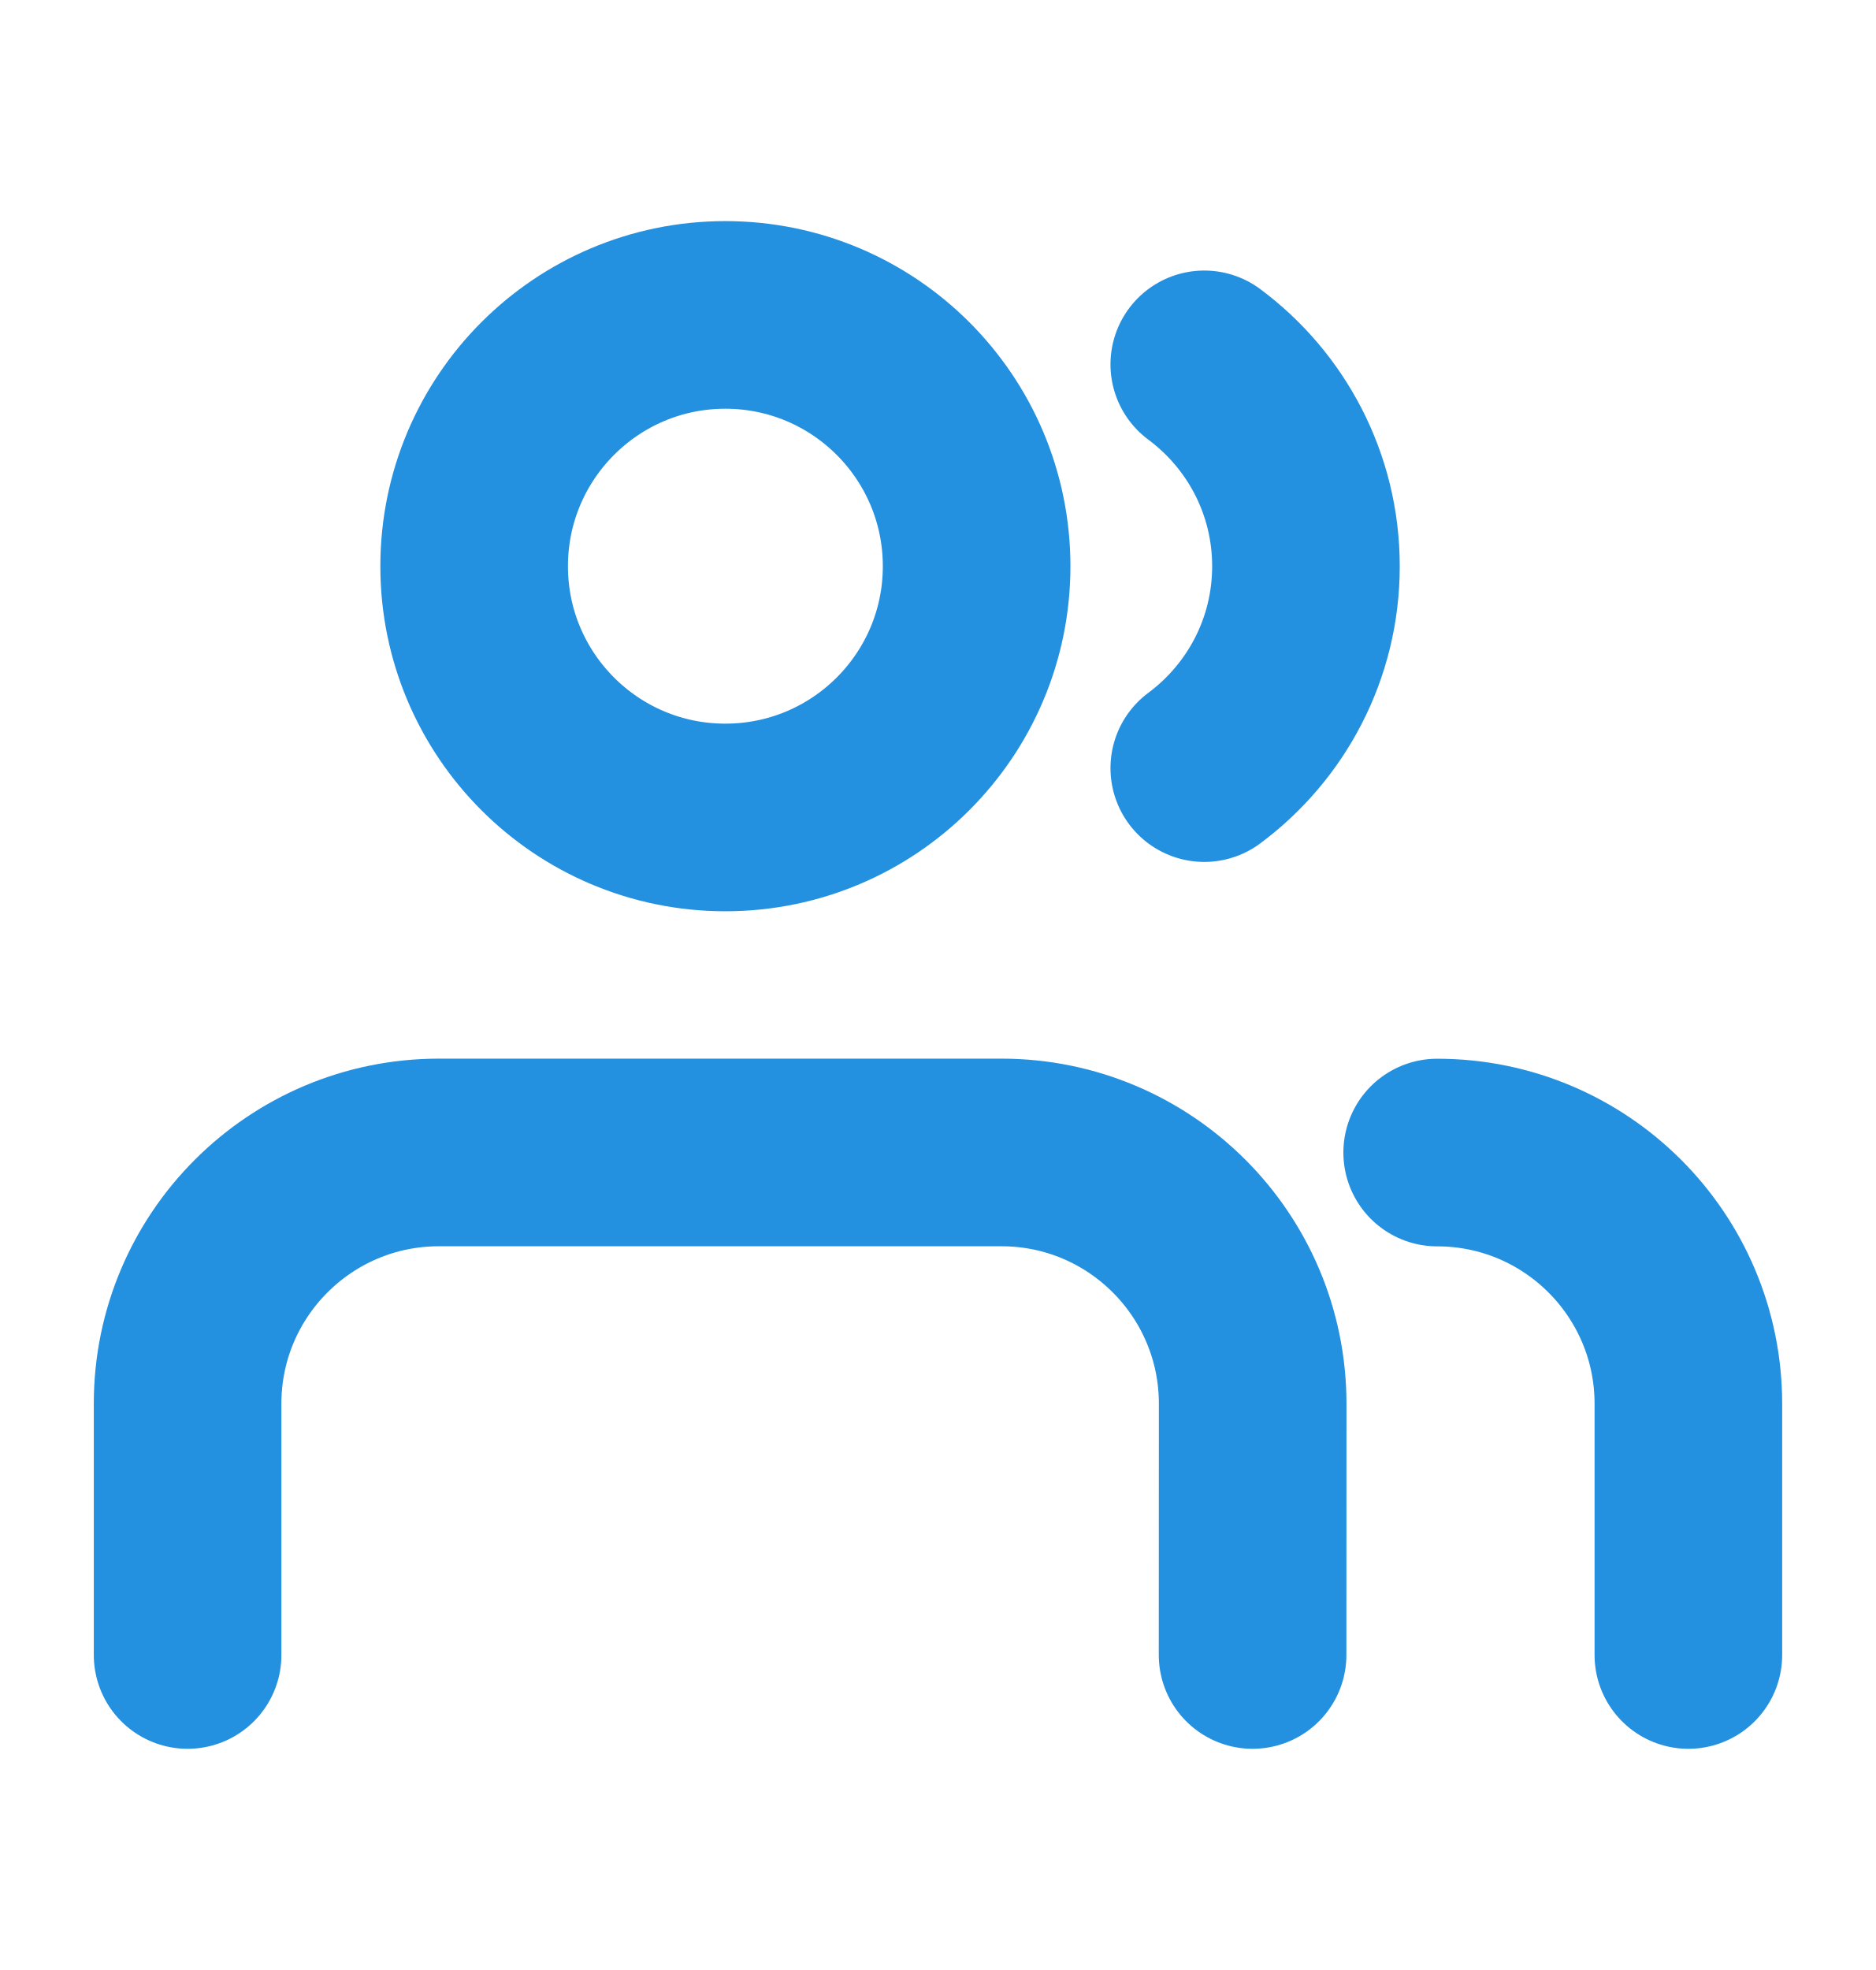
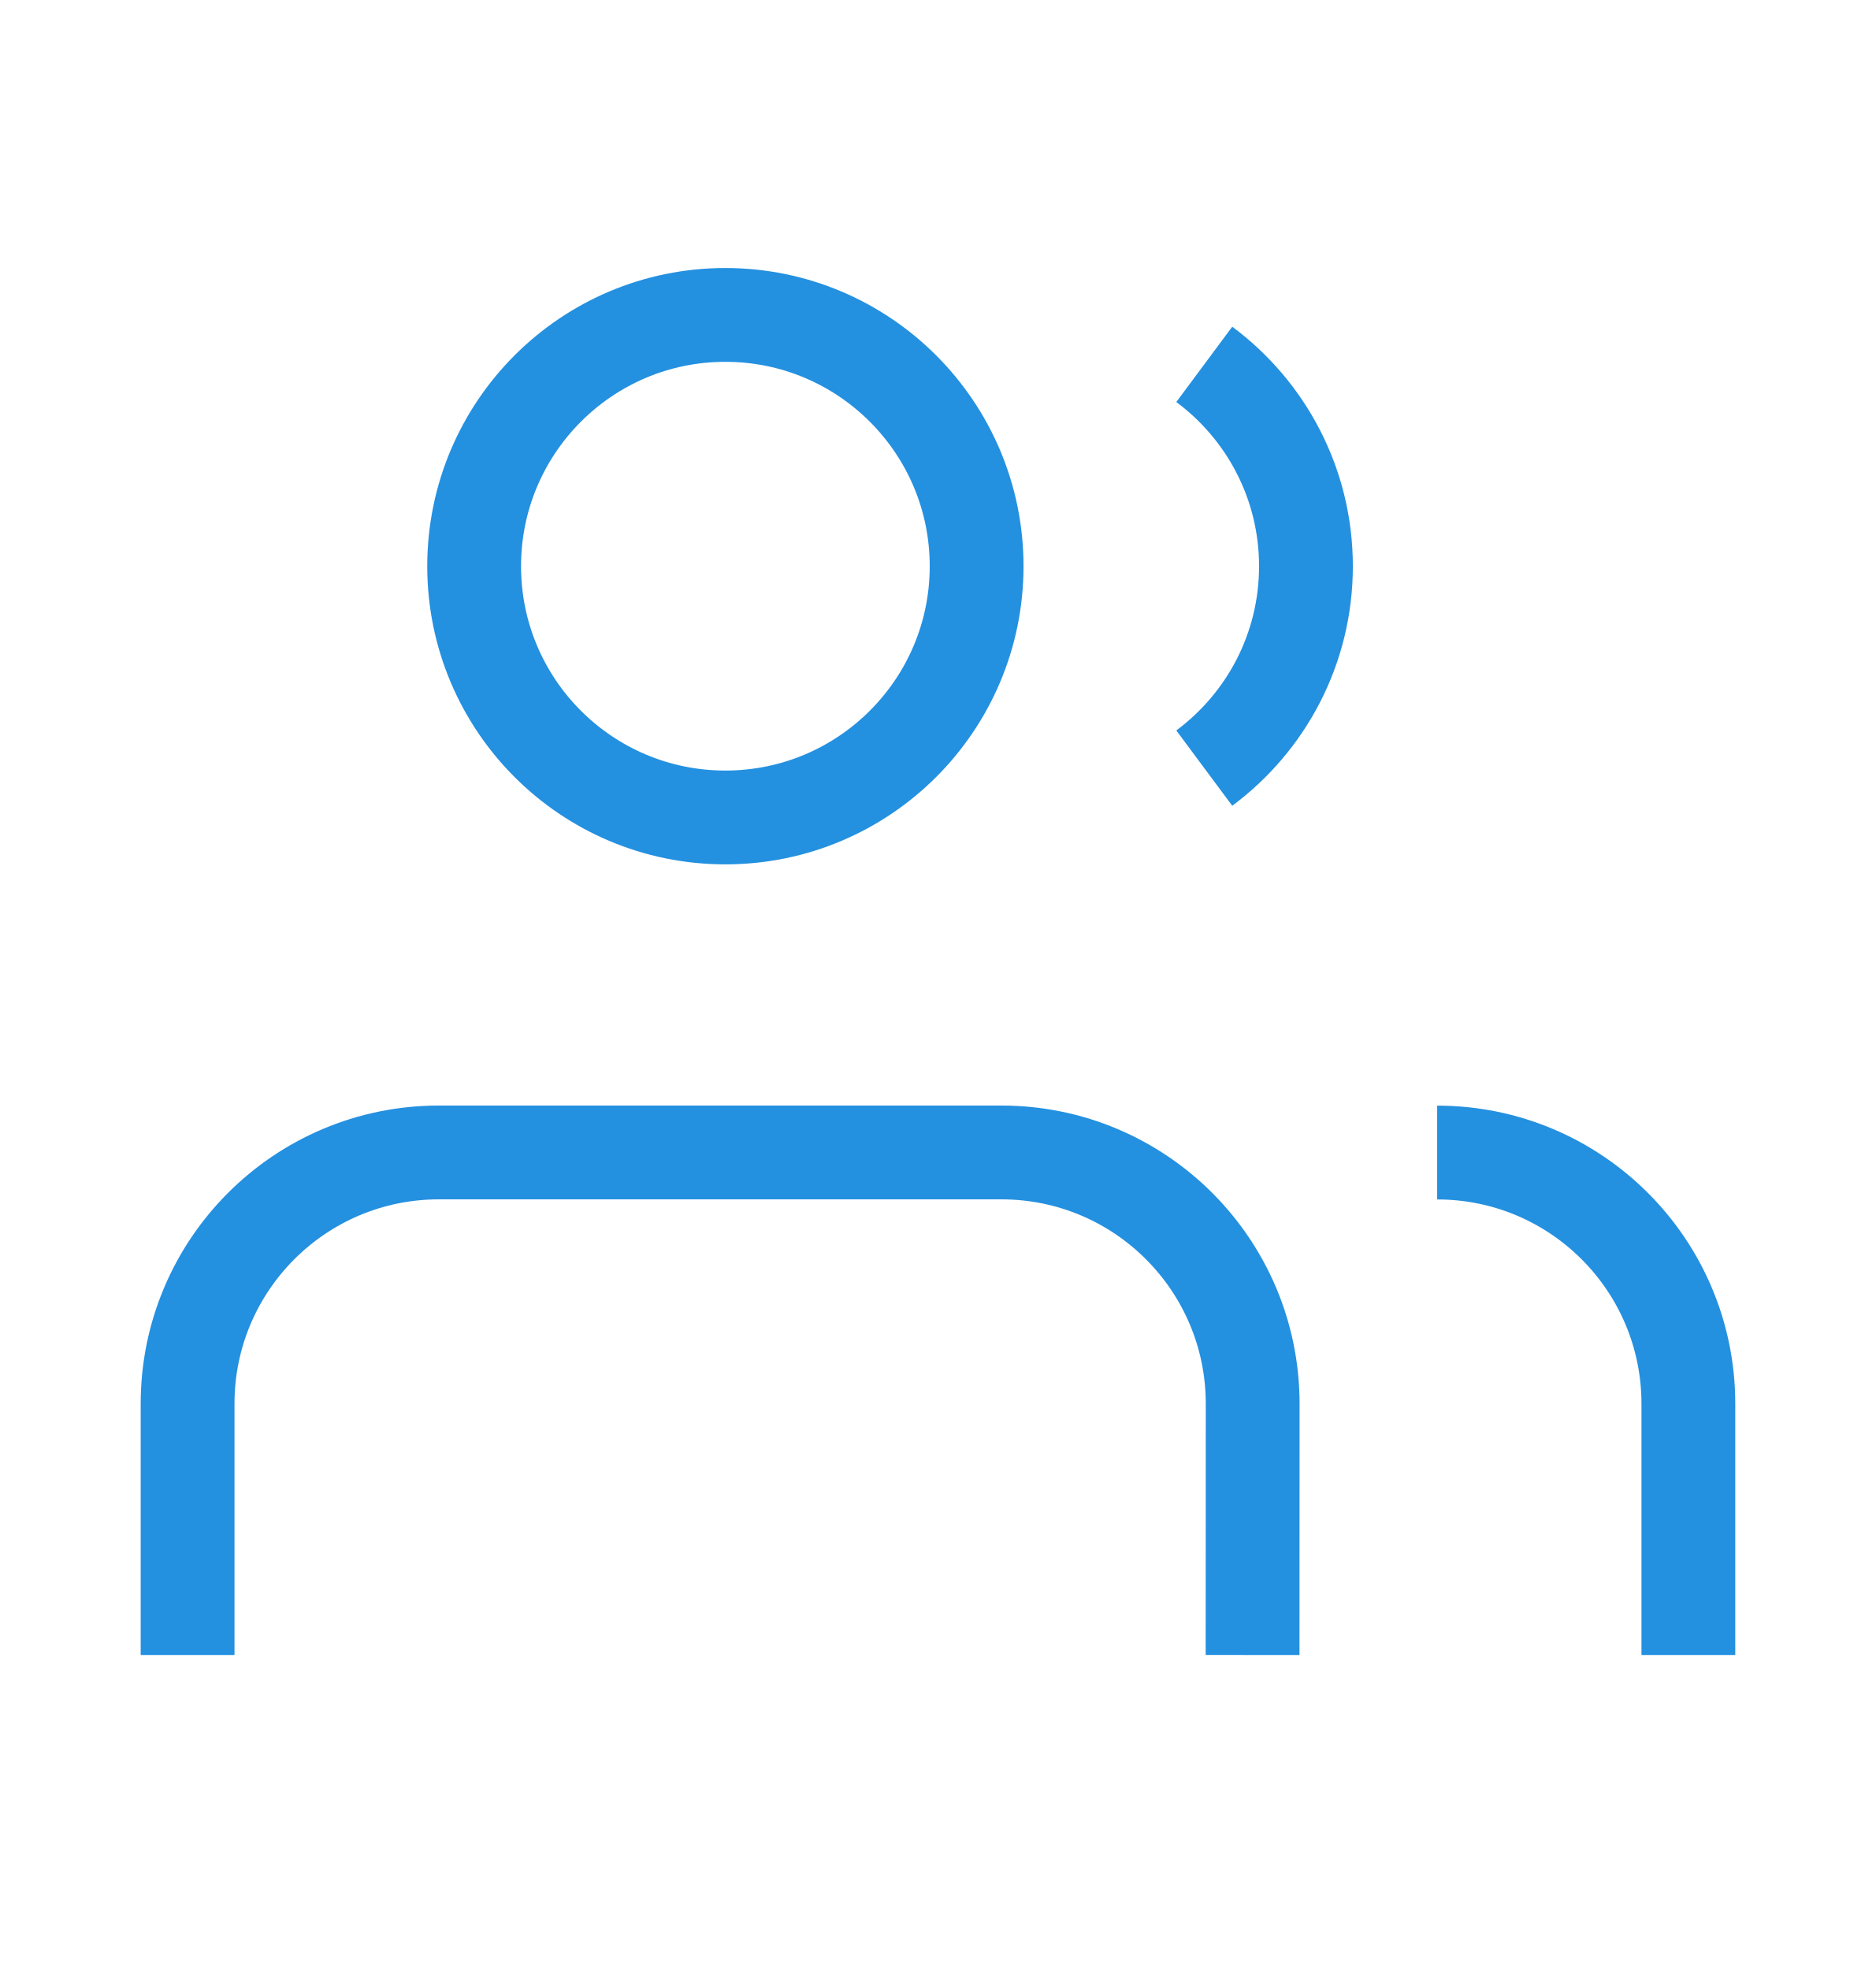
<svg xmlns="http://www.w3.org/2000/svg" width="20" height="21" viewBox="0 0 20 21" fill="none">
-   <path d="M13.354 17.642L13.355 14.964C13.355 13.485 12.156 12.285 10.676 12.285H4.679C3.2 12.285 2 13.484 2 14.963L2 17.642M18 17.642L18 14.964C18 13.485 16.801 12.286 15.322 12.286M12.839 3.884C13.496 4.372 13.923 5.154 13.923 6.036C13.923 6.918 13.496 7.7 12.839 8.188M10.412 6.036C10.412 7.515 9.212 8.714 7.733 8.714C6.254 8.714 5.055 7.515 5.055 6.036C5.055 4.557 6.254 3.357 7.733 3.357C9.212 3.357 10.412 4.557 10.412 6.036Z" stroke="#2490E0" stroke-width="2" stroke-linecap="round" stroke-linejoin="round" />
+   <path d="M13.354 17.642L13.355 14.964C13.355 13.485 12.156 12.285 10.676 12.285H4.679C3.2 12.285 2 13.484 2 14.963L2 17.642M18 17.642L18 14.964C18 13.485 16.801 12.286 15.322 12.286M12.839 3.884C13.496 4.372 13.923 5.154 13.923 6.036C13.923 6.918 13.496 7.7 12.839 8.188M10.412 6.036C10.412 7.515 9.212 8.714 7.733 8.714C6.254 8.714 5.055 7.515 5.055 6.036C5.055 4.557 6.254 3.357 7.733 3.357C9.212 3.357 10.412 4.557 10.412 6.036Z" stroke="#2490E0" strokeWidth="2" strokeLinecap="round" strokeLinejoin="round" />
</svg>
